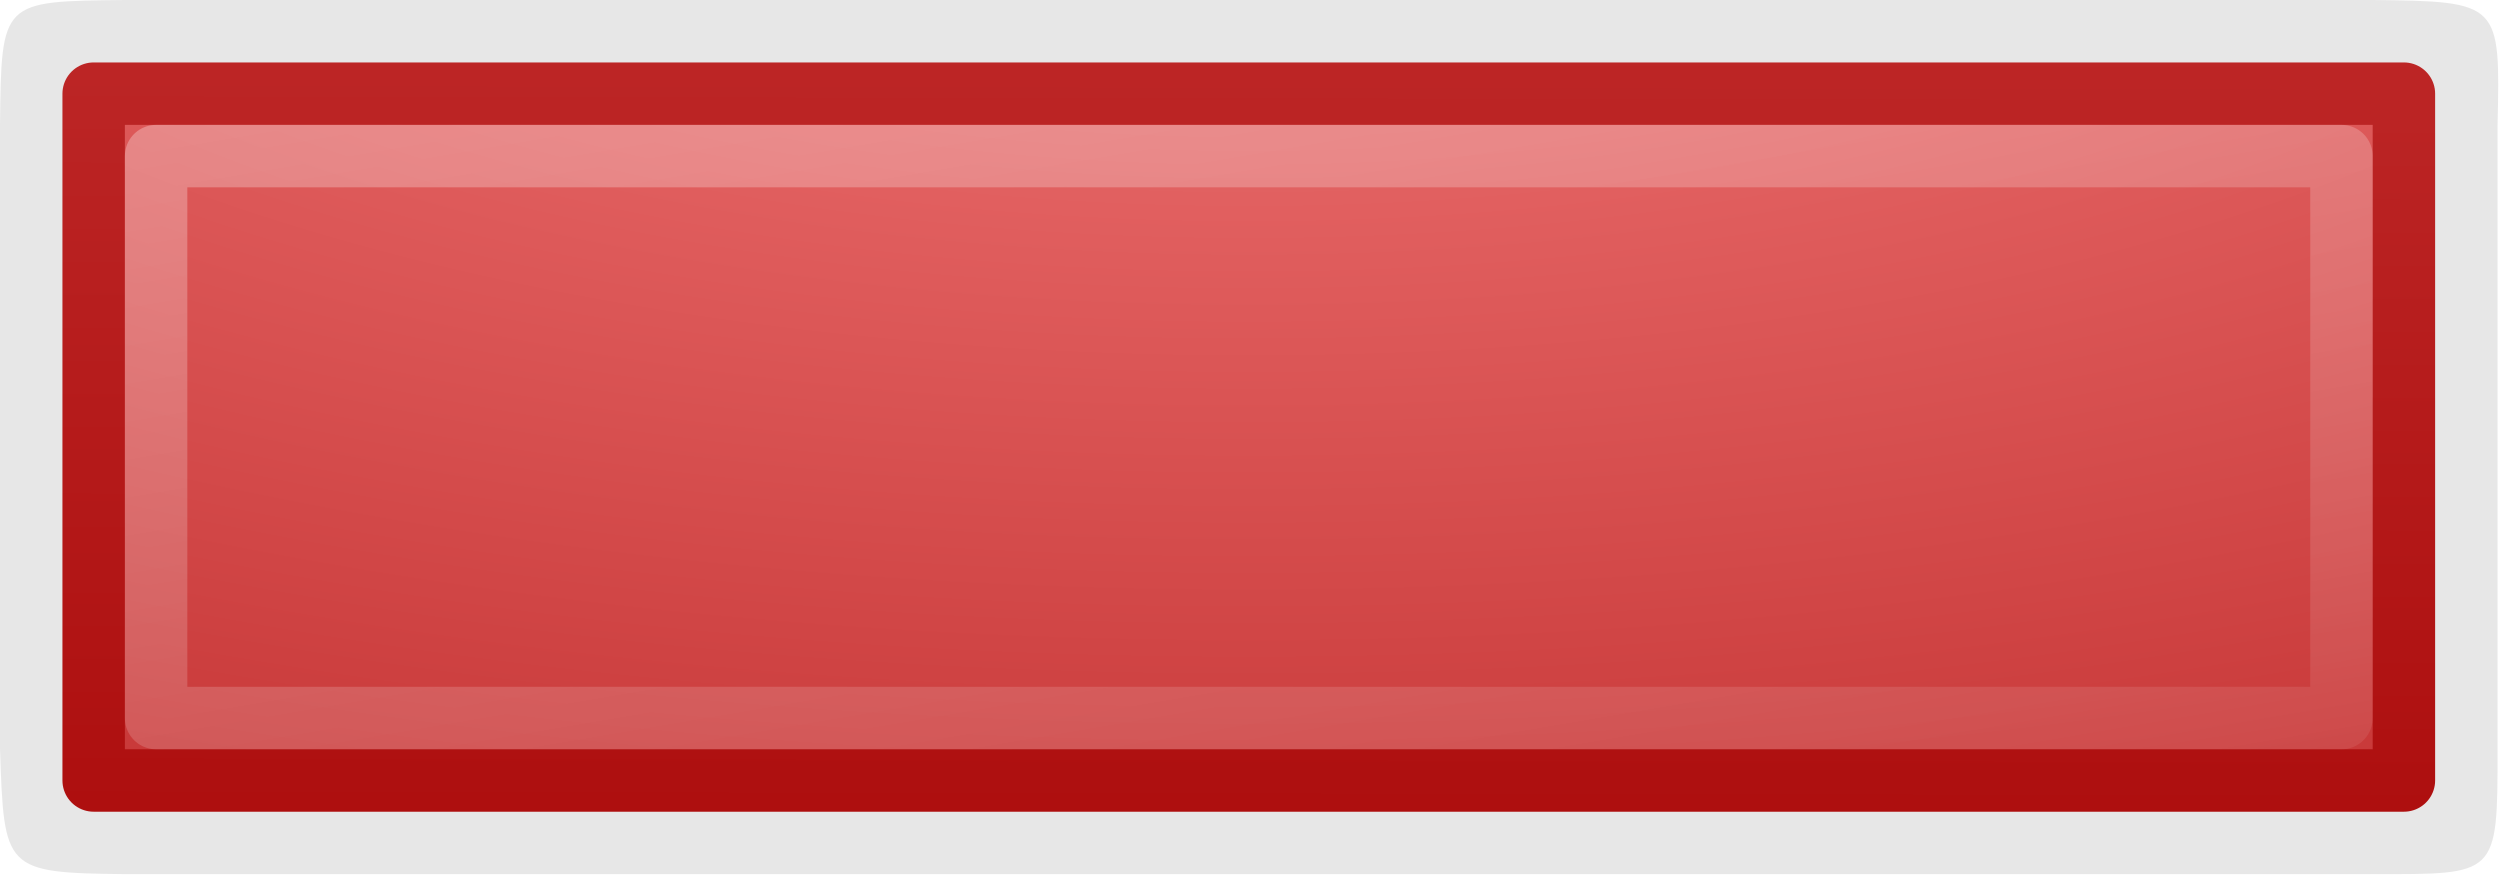
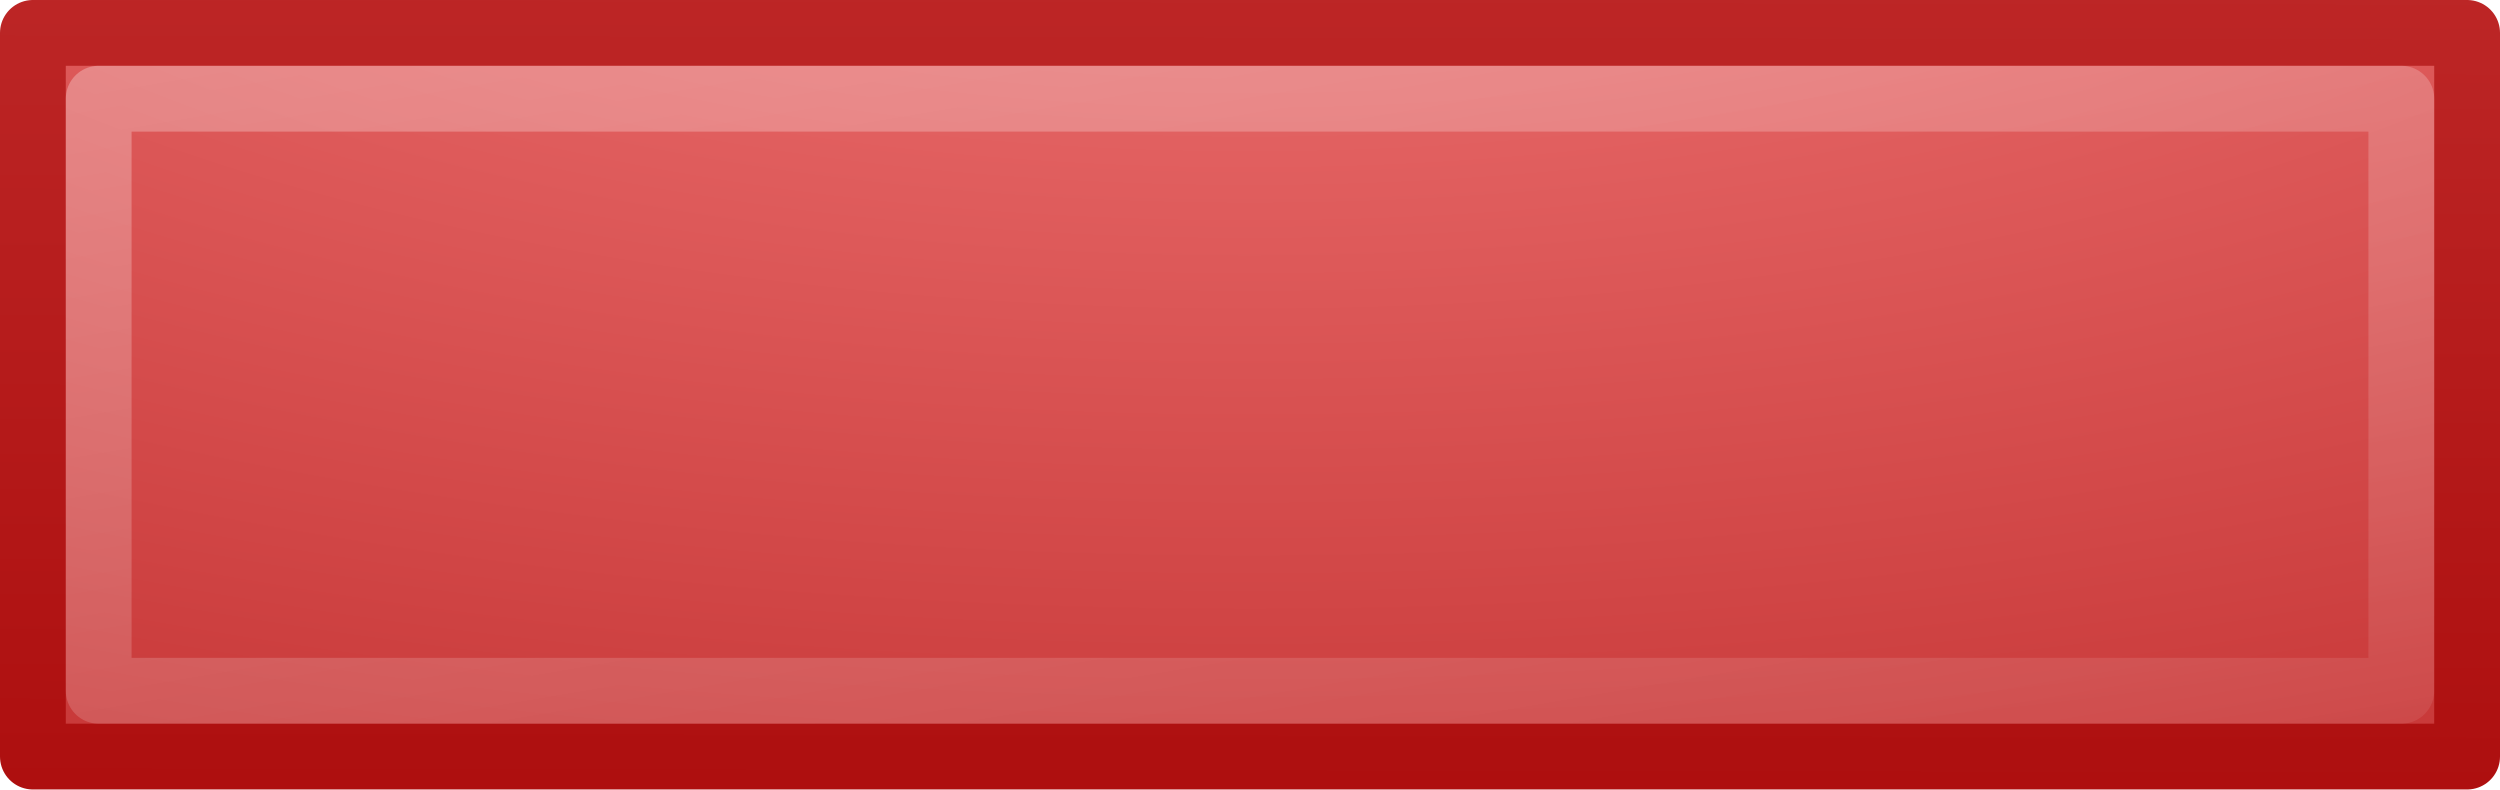
- <svg xmlns="http://www.w3.org/2000/svg" height="14" width="40.039" version="1.1">
+ <svg xmlns="http://www.w3.org/2000/svg" height="12" width="38" version="1.1">
  <defs>
-     <linearGradient id="linearGradient2785" x1="19.748" gradientUnits="userSpaceOnUse" x2="24.529" gradientTransform="matrix(1.072466,0,0,1.072466,-5.264457,-18.32953)" y1="8.545" y2="36.644">
+     <linearGradient id="linearGradient2785" y2="36.644" gradientUnits="userSpaceOnUse" y1="8.545" gradientTransform="matrix(1.072466,0,0,1.072466,-6.264457,-19.32952)" x2="24.529" x1="19.748">
      <stop stop-color="#FFF" offset="0" />
      <stop stop-color="#FFF" stop-opacity="0" offset="1" />
    </linearGradient>
-     <linearGradient id="linearGradient8008" x1="22.042" gradientUnits="userSpaceOnUse" x2="22" gradientTransform="translate(-4,-16.99999)" y1="13" y2="37.925">
+     <linearGradient id="linearGradient8008" y2="37.925" gradientUnits="userSpaceOnUse" y1="13" gradientTransform="translate(-5,-17.99998)" x2="22" x1="22.042">
      <stop stop-color="#c22f2f" offset="0" />
      <stop stop-color="#a40000" offset="1" />
    </linearGradient>
-     <radialGradient id="radialGradient7996" gradientUnits="userSpaceOnUse" cy="5" cx="27.509" gradientTransform="matrix(1.8967893e-8,1.575188,-4.002699,6.4379789e-8,40.01349,-47.4035)" r="19">
+     <radialGradient id="radialGradient7996" gradientUnits="userSpaceOnUse" cy="5" cx="27.509" gradientTransform="matrix(1.8967893e-8,1.575188,-4.002699,6.4379789e-8,39.01349,-48.40349)" r="19">
      <stop stop-color="#e78181" offset="0" />
      <stop stop-color="#e15f5f" offset="0.25" />
      <stop stop-color="#c22f2f" offset="0.68" />
      <stop stop-color="#a40000" offset="1" />
    </radialGradient>
-     <linearGradient id="linearGradient7386" x1="23.563" gradientUnits="userSpaceOnUse" x2="23.563" gradientTransform="matrix(1.144954,0,0,1.860465,-6.978899,-57.49999)" y1="31.488" y2="36.893">
-       <stop stop-color="#000" stop-opacity="0.314" offset="0" />
-       <stop stop-color="#000" stop-opacity="0.31" offset="1" />
-     </linearGradient>
  </defs>
-   <path opacity="0.3" style="marker-end:none;marker-start:none;enable-background:accumulate;marker-mid:none;" d="M2-0c-1.979,0.022-1.978,0-2,2v10c0.066,1.935,0.065,1.978,2,2h36c2,0,2,0.045,2-2v-10c0.044-1.957,0.046-1.978-2-2h-36z" fill-rule="nonzero" display="block" fill="url(#linearGradient7386)" />
-   <path stroke-linejoin="round" d="M38.5,1.5v11h-37v-11h37z" fill-rule="evenodd" stroke="url(#linearGradient8008)" stroke-linecap="butt" stroke-miterlimit="4" stroke-dasharray="none" stroke-width="1" fill="url(#radialGradient7996)" />
-   <path opacity="0.4" stroke-linejoin="round" d="M37.5,2.5v9h-35v-9h35z" stroke="url(#linearGradient2785)" stroke-linecap="butt" stroke-miterlimit="4" stroke-dasharray="none" stroke-width="1" fill="none" />
+   <path stroke-linejoin="round" d="m37.5,0.5v11h-37v-11h37z" fill-rule="evenodd" stroke="url(#linearGradient8008)" stroke-linecap="butt" stroke-miterlimit="4" stroke-dasharray="none" stroke-width="1" fill="url(#radialGradient7996)" />
+   <path opacity="0.4" stroke-linejoin="round" d="m36.5,1.5v9h-35v-9h35z" stroke="url(#linearGradient2785)" stroke-linecap="butt" stroke-miterlimit="4" stroke-dasharray="none" stroke-width="1" fill="none" />
</svg>
